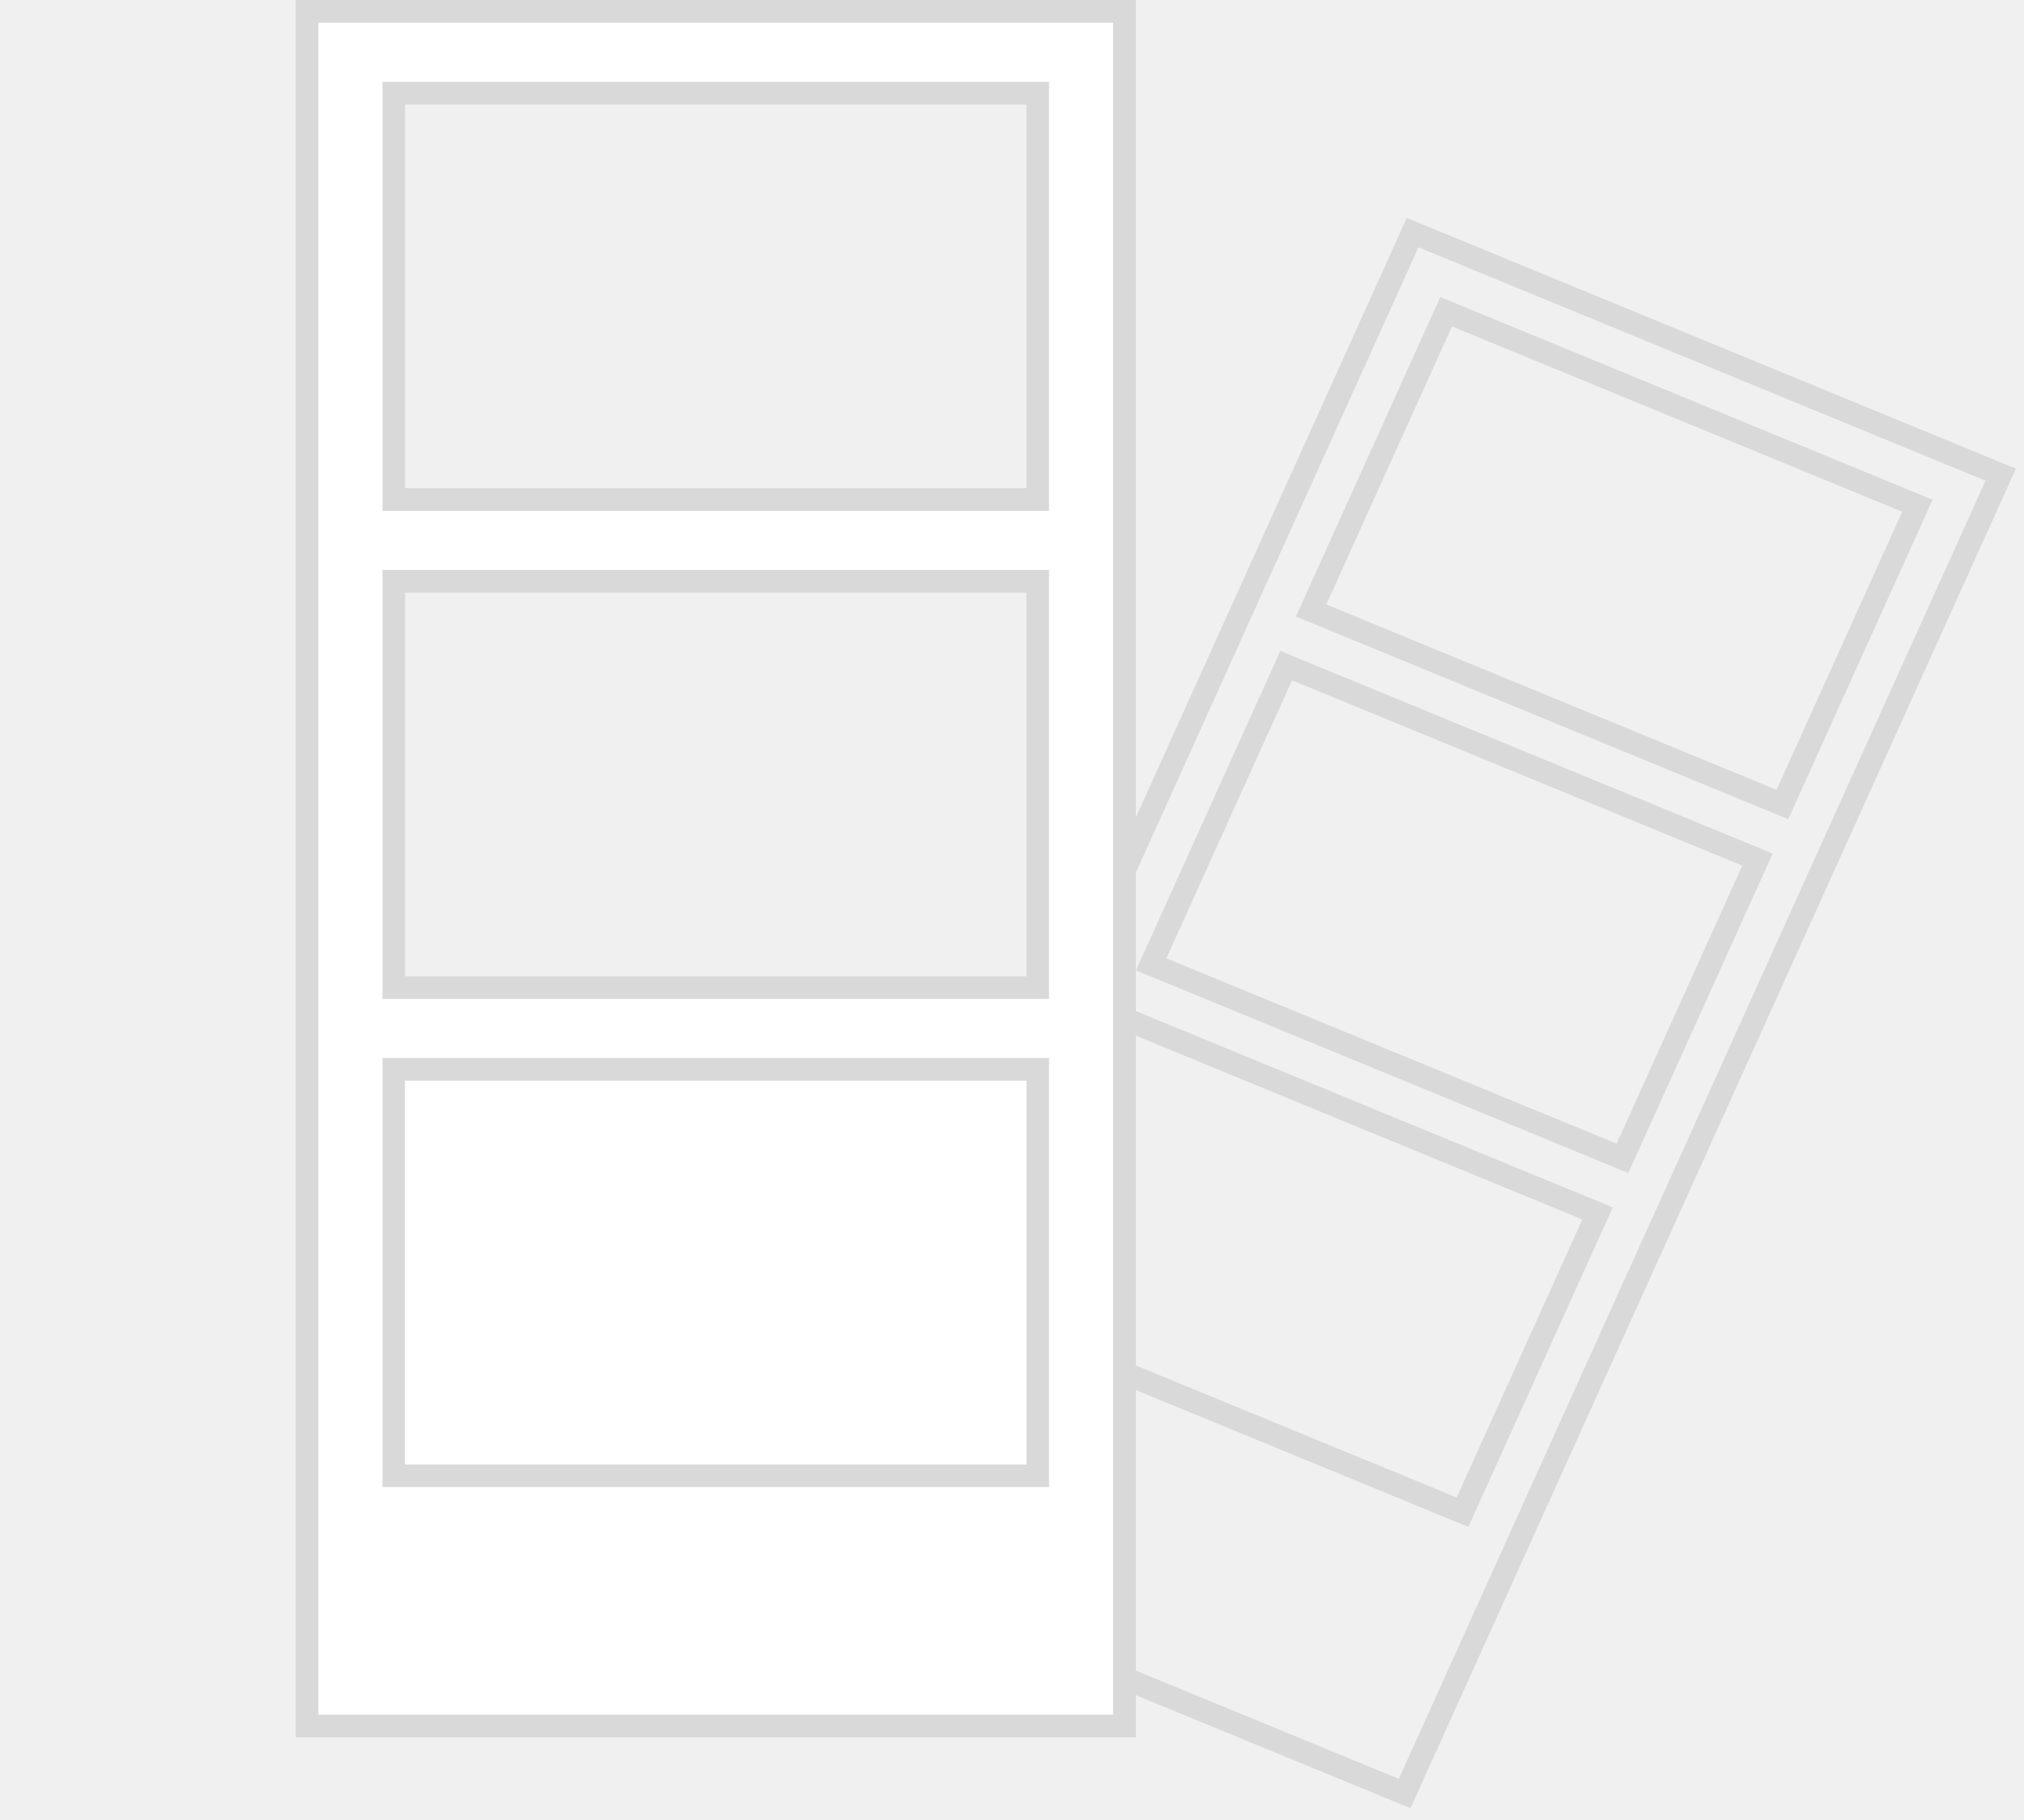
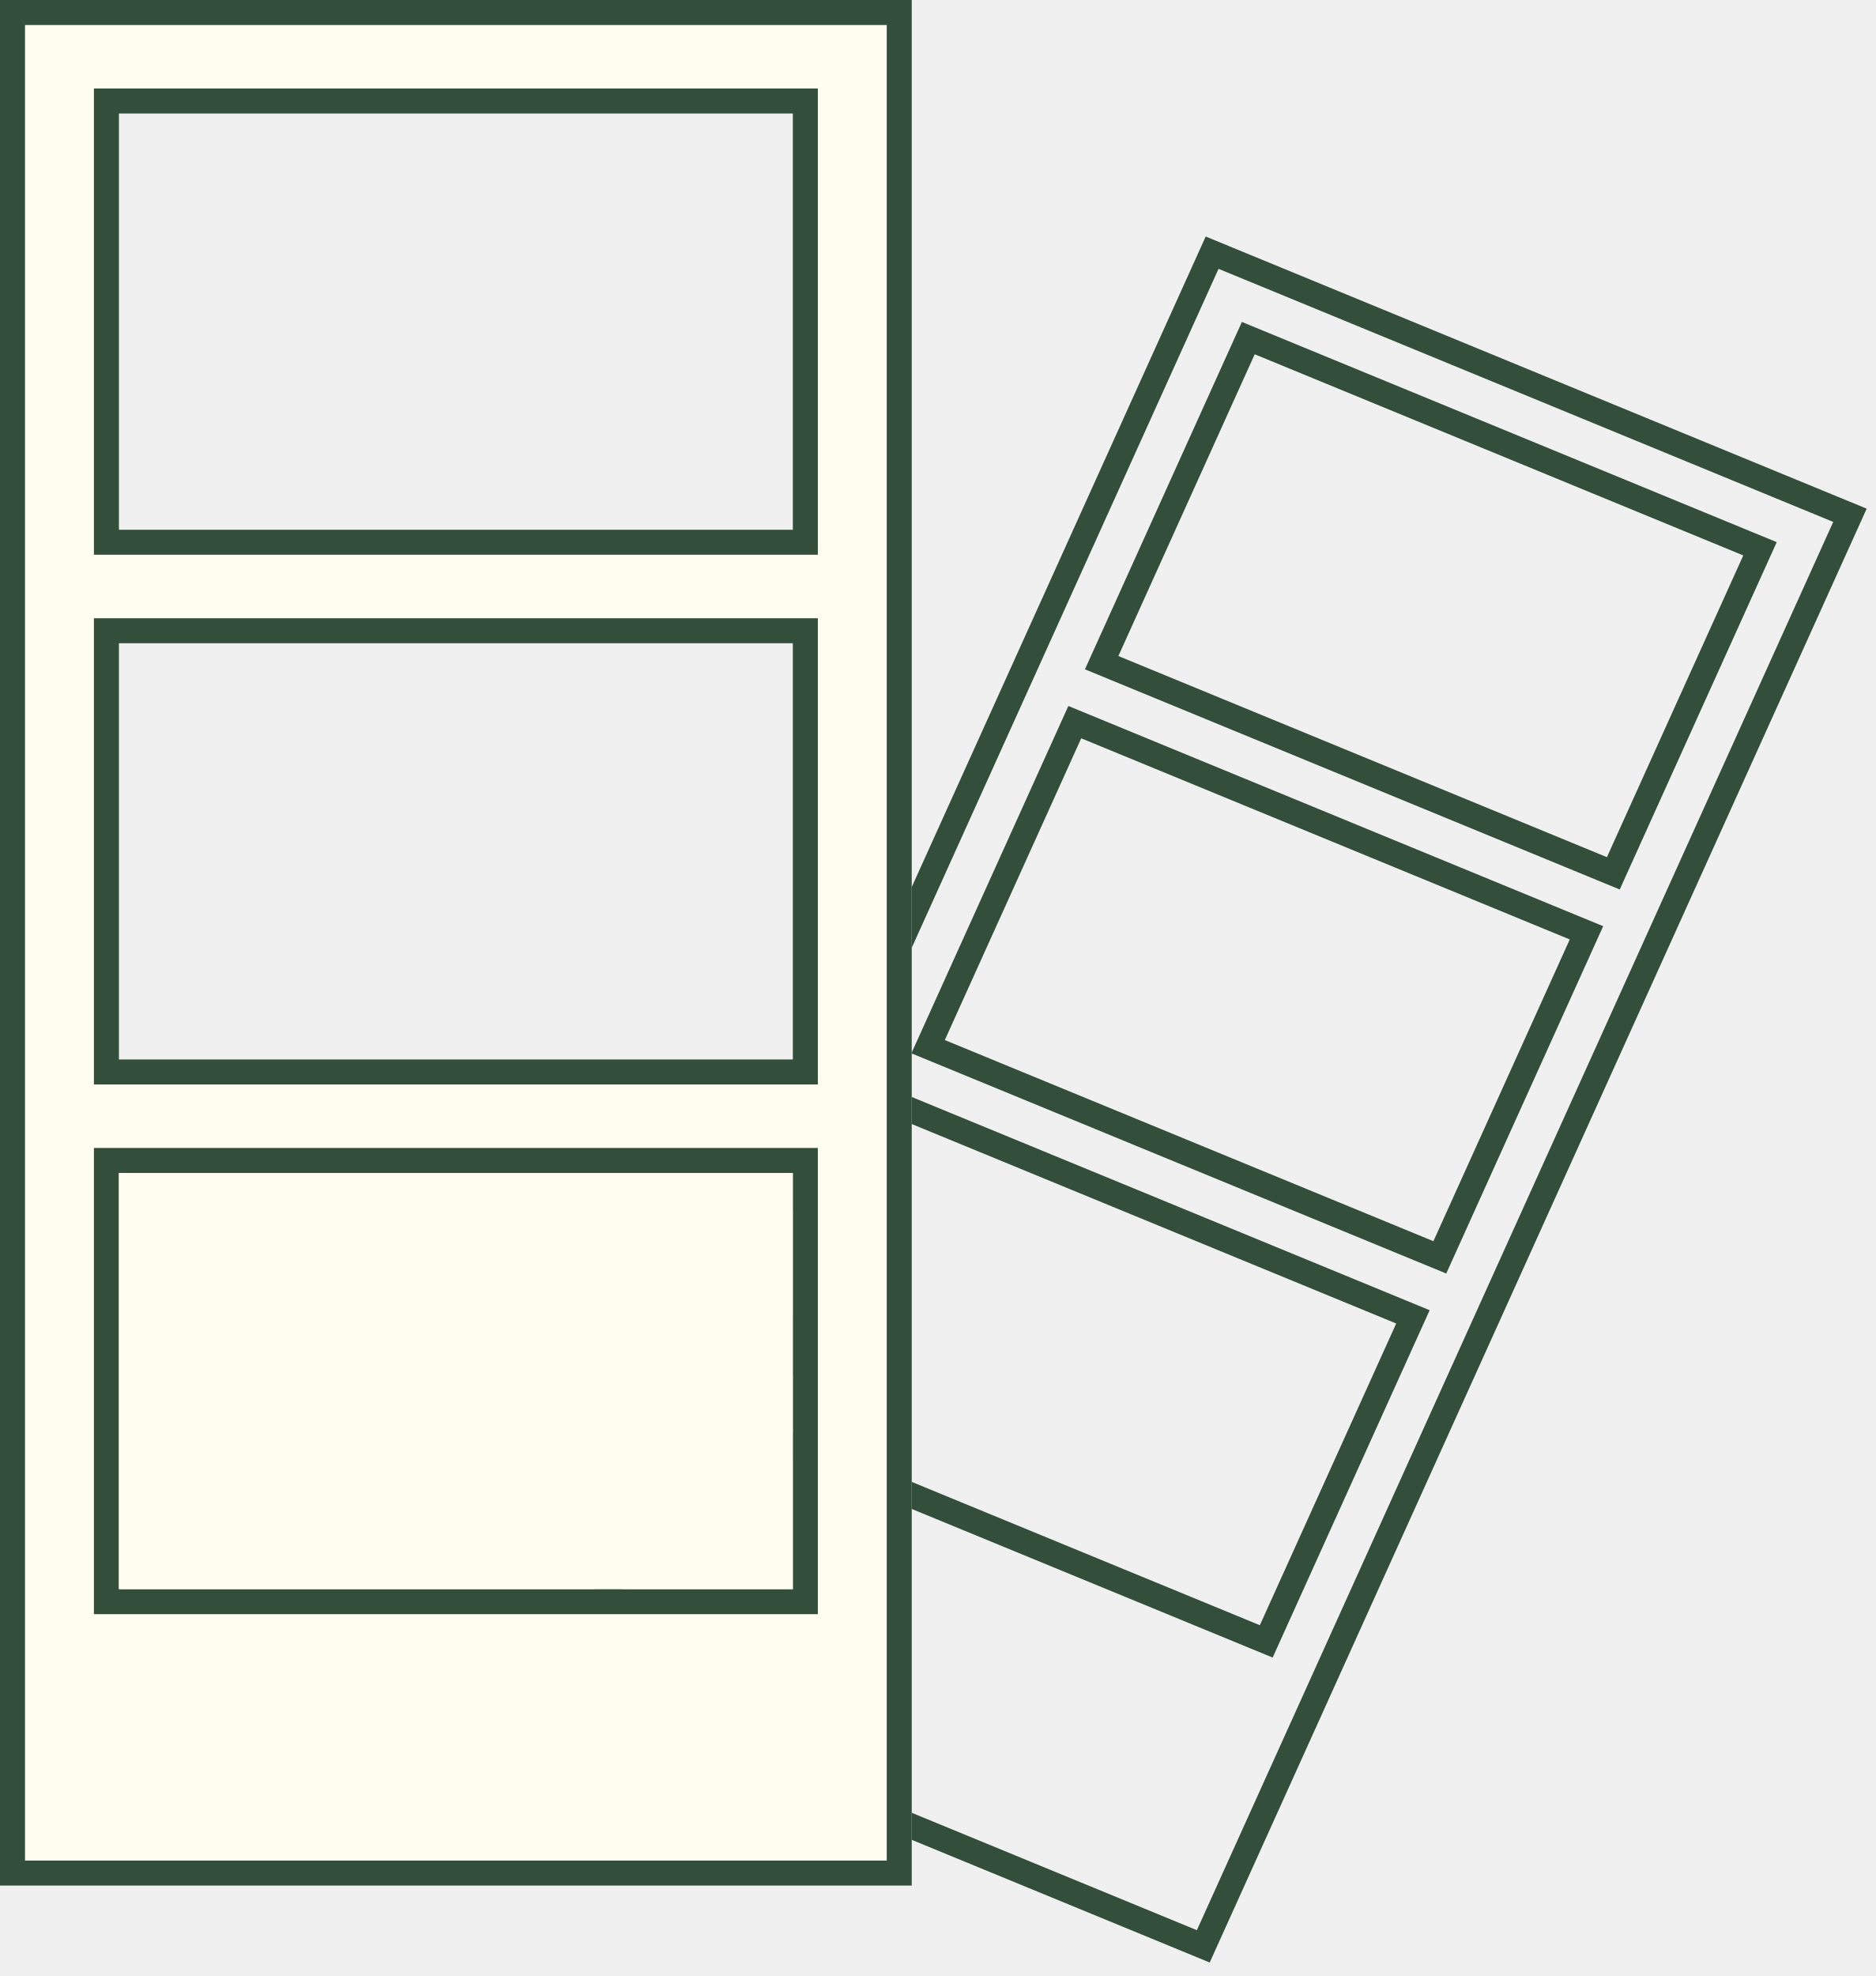
- <svg xmlns="http://www.w3.org/2000/svg" width="89" height="80" viewBox="0 0 89 80" fill="none">
-   <mask id="path-1-inside-1_70_210" fill="white">
-     <path d="M88.646 20.608L62.023 79.511L35.236 68.486L61.859 9.583L88.646 20.608ZM44.256 57.698L64.054 65.847L69.58 53.622L49.781 45.472L44.256 57.698ZM51.288 42.139L71.087 50.288L76.612 38.063L56.814 29.914L51.288 42.139ZM58.322 26.58L78.119 34.729L83.645 22.503L63.847 14.354L58.322 26.58Z" />
+ <svg xmlns="http://www.w3.org/2000/svg" width="75" height="79" viewBox="0 0 75 79" fill="none">
+   <mask id="path-1-inside-1_239_1158" fill="white">
+     <path d="M74.646 20.336L48.374 78.461L21.943 67.581L48.214 9.456L74.646 20.336ZM30.843 56.934L50.379 64.976L55.832 52.913L36.295 44.871L30.843 56.934ZM37.782 41.581L57.32 49.623L62.772 37.559L43.236 29.517L37.782 41.581ZM44.722 26.228L64.258 34.269L69.711 22.206L50.174 14.164L44.722 26.228Z" />
  </mask>
-   <path d="M88.646 20.608L89.557 21.02L89.983 20.077L89.026 19.683L88.646 20.608ZM62.023 79.511L61.642 80.436L62.536 80.804L62.934 79.923L62.023 79.511ZM35.236 68.486L34.325 68.074L33.899 69.017L34.856 69.411L35.236 68.486ZM61.859 9.583L62.24 8.658L61.346 8.29L60.948 9.171L61.859 9.583ZM44.256 57.698L43.345 57.286L42.919 58.229L43.875 58.623L44.256 57.698ZM64.054 65.847L63.673 66.772L64.567 67.14L64.965 66.259L64.054 65.847ZM69.58 53.622L70.492 54.033L70.918 53.091L69.961 52.697L69.58 53.622ZM49.781 45.472L50.162 44.547L49.268 44.179L48.87 45.06L49.781 45.472ZM51.288 42.139L50.377 41.727L49.951 42.67L50.908 43.064L51.288 42.139ZM71.087 50.288L70.707 51.212L71.6 51.58L71.998 50.7L71.087 50.288ZM76.612 38.063L77.524 38.475L77.95 37.532L76.993 37.138L76.612 38.063ZM56.814 29.914L57.194 28.989L56.3 28.621L55.902 29.502L56.814 29.914ZM58.322 26.58L57.41 26.168L56.984 27.11L57.941 27.504L58.322 26.58ZM78.119 34.729L77.739 35.654L78.632 36.022L79.031 35.141L78.119 34.729ZM83.645 22.503L84.556 22.915L84.982 21.973L84.025 21.579L83.645 22.503ZM63.847 14.354L64.228 13.429L63.334 13.061L62.936 13.942L63.847 14.354ZM88.646 20.608L87.734 20.196L61.111 79.099L62.023 79.511L62.934 79.923L89.557 21.02L88.646 20.608ZM62.023 79.511L62.403 78.587L35.617 67.561L35.236 68.486L34.856 69.411L61.642 80.436L62.023 79.511ZM35.236 68.486L36.148 68.898L62.771 9.994L61.859 9.583L60.948 9.171L34.325 68.074L35.236 68.486ZM61.859 9.583L61.479 10.507L88.265 21.533L88.646 20.608L89.026 19.683L62.24 8.658L61.859 9.583ZM44.256 57.698L43.875 58.623L63.673 66.772L64.054 65.847L64.434 64.922L44.637 56.773L44.256 57.698ZM64.054 65.847L64.965 66.259L70.492 54.033L69.58 53.622L68.669 53.21L63.143 65.435L64.054 65.847ZM69.58 53.622L69.961 52.697L50.162 44.547L49.781 45.472L49.401 46.397L69.2 54.546L69.58 53.622ZM49.781 45.472L48.87 45.06L43.345 57.286L44.256 57.698L45.167 58.11L50.693 45.884L49.781 45.472ZM51.288 42.139L50.908 43.064L70.707 51.212L71.087 50.288L71.468 49.363L51.669 41.214L51.288 42.139ZM71.087 50.288L71.998 50.7L77.524 38.475L76.612 38.063L75.701 37.651L70.176 49.876L71.087 50.288ZM76.612 38.063L76.993 37.138L57.194 28.989L56.814 29.914L56.433 30.838L76.232 38.988L76.612 38.063ZM56.814 29.914L55.902 29.502L50.377 41.727L51.288 42.139L52.2 42.551L57.725 30.325L56.814 29.914ZM58.322 26.58L57.941 27.504L77.739 35.654L78.119 34.729L78.5 33.804L58.702 25.655L58.322 26.58ZM78.119 34.729L79.031 35.141L84.556 22.915L83.645 22.503L82.733 22.092L77.208 34.317L78.119 34.729ZM83.645 22.503L84.025 21.579L64.228 13.429L63.847 14.354L63.466 15.279L83.264 23.428L83.645 22.503ZM63.847 14.354L62.936 13.942L57.41 26.168L58.322 26.58L59.233 26.991L64.758 14.766L63.847 14.354Z" fill="#D9D9D9" mask="url(#path-1-inside-1_70_210)" />
-   <mask id="path-3-inside-2_70_210" fill="white">
-     <path d="M49.947 76.394H13V0H49.947V76.394ZM17.819 47.523V64.386H45.128V47.523H17.819ZM17.819 42.925H45.128V26.061H17.819V42.925ZM17.819 21.462H45.128V4.6H17.819V21.462Z" />
+   <path d="M74.646 20.336L75.557 20.748L75.983 19.805L75.026 19.411L74.646 20.336ZM48.374 78.461L47.994 79.385L48.887 79.753L49.285 78.873L48.374 78.461ZM21.943 67.581L21.031 67.169L20.605 68.112L21.562 68.505L21.943 67.581ZM48.214 9.456L48.595 8.531L47.701 8.163L47.303 9.044L48.214 9.456ZM30.843 56.934L29.932 56.523L29.506 57.465L30.462 57.859L30.843 56.934ZM50.379 64.976L49.998 65.901L50.892 66.269L51.29 65.388L50.379 64.976ZM55.832 52.913L56.743 53.325L57.17 52.382L56.213 51.988L55.832 52.913ZM36.295 44.871L36.676 43.946L35.782 43.578L35.384 44.459L36.295 44.871ZM37.782 41.581L36.871 41.169L36.445 42.112L37.402 42.505L37.782 41.581ZM57.32 49.623L56.939 50.547L57.833 50.915L58.231 50.035L57.32 49.623ZM62.772 37.559L63.683 37.971L64.109 37.028L63.152 36.635L62.772 37.559ZM43.236 29.517L43.616 28.593L42.722 28.225L42.324 29.105L43.236 29.517ZM44.722 26.228L43.811 25.817L43.385 26.759L44.341 27.153L44.722 26.228ZM64.258 34.269L63.877 35.194L64.771 35.562L65.169 34.681L64.258 34.269ZM69.711 22.206L70.622 22.618L71.049 21.675L70.092 21.281L69.711 22.206ZM50.174 14.164L50.555 13.239L49.661 12.871L49.263 13.752L50.174 14.164ZM74.646 20.336L73.734 19.924L47.463 78.049L48.374 78.461L49.285 78.873L75.557 20.748L74.646 20.336ZM48.374 78.461L48.755 77.536L22.323 66.656L21.943 67.581L21.562 68.505L47.994 79.385L48.374 78.461ZM21.943 67.581L22.854 67.993L49.125 9.868L48.214 9.456L47.303 9.044L21.031 67.169L21.943 67.581ZM48.214 9.456L47.834 10.38L74.265 21.26L74.646 20.336L75.026 19.411L48.595 8.531L48.214 9.456ZM30.843 56.934L30.462 57.859L49.998 65.901L50.379 64.976L50.76 64.052L31.224 56.01L30.843 56.934ZM50.379 64.976L51.29 65.388L56.743 53.325L55.832 52.913L54.921 52.501L49.468 64.564L50.379 64.976ZM55.832 52.913L56.213 51.988L36.676 43.946L36.295 44.871L35.914 45.796L55.452 53.838L55.832 52.913ZM36.295 44.871L35.384 44.459L29.932 56.523L30.843 56.934L31.754 57.346L37.206 45.283L36.295 44.871ZM37.782 41.581L37.402 42.505L56.939 50.547L57.32 49.623L57.7 48.698L38.163 40.656L37.782 41.581ZM57.32 49.623L58.231 50.035L63.683 37.971L62.772 37.559L61.861 37.148L56.408 49.211L57.32 49.623ZM62.772 37.559L63.152 36.635L43.616 28.593L43.236 29.517L42.855 30.442L62.391 38.484L62.772 37.559ZM43.236 29.517L42.324 29.105L36.871 41.169L37.782 41.581L38.694 41.993L44.147 29.929L43.236 29.517ZM44.722 26.228L44.341 27.153L63.877 35.194L64.258 34.269L64.639 33.345L45.102 25.303L44.722 26.228ZM64.258 34.269L65.169 34.681L70.622 22.618L69.711 22.206L68.8 21.794L63.347 33.857L64.258 34.269ZM69.711 22.206L70.092 21.281L50.555 13.239L50.174 14.164L49.793 15.088L69.331 23.131L69.711 22.206ZM50.174 14.164L49.263 13.752L43.811 25.817L44.722 26.228L45.633 26.64L51.085 14.576L50.174 14.164Z" fill="#344E3C" mask="url(#path-1-inside-1_239_1158)" />
+   <mask id="path-3-inside-2_239_1158" fill="white">
+     <path d="M36.459 75.385H0V0H36.459V75.385ZM4.756 46.895V63.534H31.704V46.895H4.756ZM4.756 42.357H31.704V25.717H4.756V42.357ZM4.756 21.179H31.704V4.538H4.756V21.179Z" />
  </mask>
-   <path d="M49.947 76.394H13V0H49.947V76.394ZM17.819 47.523V64.386H45.128V47.523H17.819ZM17.819 42.925H45.128V26.061H17.819V42.925ZM17.819 21.462H45.128V4.6H17.819V21.462Z" fill="white" />
-   <path d="M49.947 76.394V77.394H50.947V76.394H49.947ZM13 76.394H12V77.394H13V76.394ZM13 0V-1H12V0H13ZM49.947 0H50.947V-1H49.947V0ZM17.819 47.523V46.523H16.819V47.523H17.819ZM17.819 64.386H16.819V65.386H17.819V64.386ZM45.128 64.386V65.386H46.128V64.386H45.128ZM45.128 47.523H46.128V46.523H45.128V47.523ZM17.819 42.925H16.819V43.925H17.819V42.925ZM45.128 42.925V43.925H46.128V42.925H45.128ZM45.128 26.061H46.128V25.061H45.128V26.061ZM17.819 26.061V25.061H16.819V26.061H17.819ZM17.819 21.462H16.819V22.462H17.819V21.462ZM45.128 21.462V22.462H46.128V21.462H45.128ZM45.128 4.6H46.128V3.6H45.128V4.6ZM17.819 4.6V3.6H16.819V4.6H17.819ZM49.947 76.394V75.394H13V76.394V77.394H49.947V76.394ZM13 76.394H14V0H13H12V76.394H13ZM13 0V1H49.947V0V-1H13V0ZM49.947 0H48.947V76.394H49.947H50.947V0H49.947ZM17.819 47.523H16.819V64.386H17.819H18.819V47.523H17.819ZM17.819 64.386V65.386H45.128V64.386V63.386H17.819V64.386ZM45.128 64.386H46.128V47.523H45.128H44.128V64.386H45.128ZM45.128 47.523V46.523H17.819V47.523V48.523H45.128V47.523ZM17.819 42.925V43.925H45.128V42.925V41.925H17.819V42.925ZM45.128 42.925H46.128V26.061H45.128H44.128V42.925H45.128ZM45.128 26.061V25.061H17.819V26.061V27.061H45.128V26.061ZM17.819 26.061H16.819V42.925H17.819H18.819V26.061H17.819ZM17.819 21.462V22.462H45.128V21.462V20.462H17.819V21.462ZM45.128 21.462H46.128V4.6H45.128H44.128V21.462H45.128ZM45.128 4.6V3.6H17.819V4.6V5.6H45.128V4.6ZM17.819 4.6H16.819V21.462H17.819H18.819V4.6H17.819Z" fill="#D9D9D9" mask="url(#path-3-inside-2_70_210)" />
-   <rect x="17.819" y="47.523" width="27.309" height="16.863" fill="white" />
-   <rect x="17.819" y="47.523" width="27.309" height="16.863" fill="white" />
+   <path d="M36.459 75.385H0V0H36.459V75.385ZM4.756 46.895V63.534H31.704V46.895H4.756ZM4.756 42.357H31.704V25.717H4.756V42.357ZM4.756 21.179H31.704V4.538H4.756V21.179Z" fill="#FFFDEF" />
+   <path d="M36.459 75.385V76.385H37.459V75.385H36.459ZM0 75.385H-1V76.385H0V75.385ZM0 0V-1H-1V0H0ZM36.459 0H37.459V-1H36.459V0ZM4.756 46.895V45.895H3.756V46.895H4.756ZM4.756 63.534H3.756V64.534H4.756V63.534ZM31.704 63.534V64.534H32.704V63.534H31.704ZM31.704 46.895H32.704V45.895H31.704V46.895ZM4.756 42.357H3.756V43.357H4.756V42.357ZM31.704 42.357V43.357H32.704V42.357H31.704ZM31.704 25.717H32.704V24.717H31.704V25.717ZM4.756 25.717V24.717H3.756V25.717H4.756ZM4.756 21.179H3.756V22.179H4.756V21.179ZM31.704 21.179V22.179H32.704V21.179H31.704ZM31.704 4.538H32.704V3.538H31.704V4.538ZM4.756 4.538V3.538H3.756V4.538H4.756ZM36.459 75.385V74.385H0V75.385V76.385H36.459V75.385ZM0 75.385H1V0H0H-1V75.385H0ZM0 0V1H36.459V0V-1H0V0ZM36.459 0H35.459V75.385H36.459H37.459V0H36.459ZM4.756 46.895H3.756V63.534H4.756H5.756V46.895H4.756ZM4.756 63.534V64.534H31.704V63.534V62.534H4.756V63.534ZM31.704 63.534H32.704V46.895H31.704H30.704V63.534H31.704ZM31.704 46.895V45.895H4.756V46.895V47.895H31.704V46.895ZM4.756 42.357V43.357H31.704V42.357V41.357H4.756V42.357ZM31.704 42.357H32.704V25.717H31.704H30.704V42.357H31.704ZM31.704 25.717V24.717H4.756V25.717V26.717H31.704V25.717ZM4.756 25.717H3.756V42.357H4.756H5.756V25.717H4.756ZM4.756 21.179V22.179H31.704V21.179V20.179H4.756V21.179ZM31.704 21.179H32.704V4.538H31.704H30.704V21.179H31.704ZM31.704 4.538V3.538H4.756V4.538V5.538H31.704V4.538ZM4.756 4.538H3.756V21.179H4.756H5.756V4.538H4.756Z" fill="#344E3C" mask="url(#path-3-inside-2_239_1158)" />
+   <rect x="4.756" y="46.894" width="26.948" height="16.64" fill="#FFFDEF" />
</svg>
